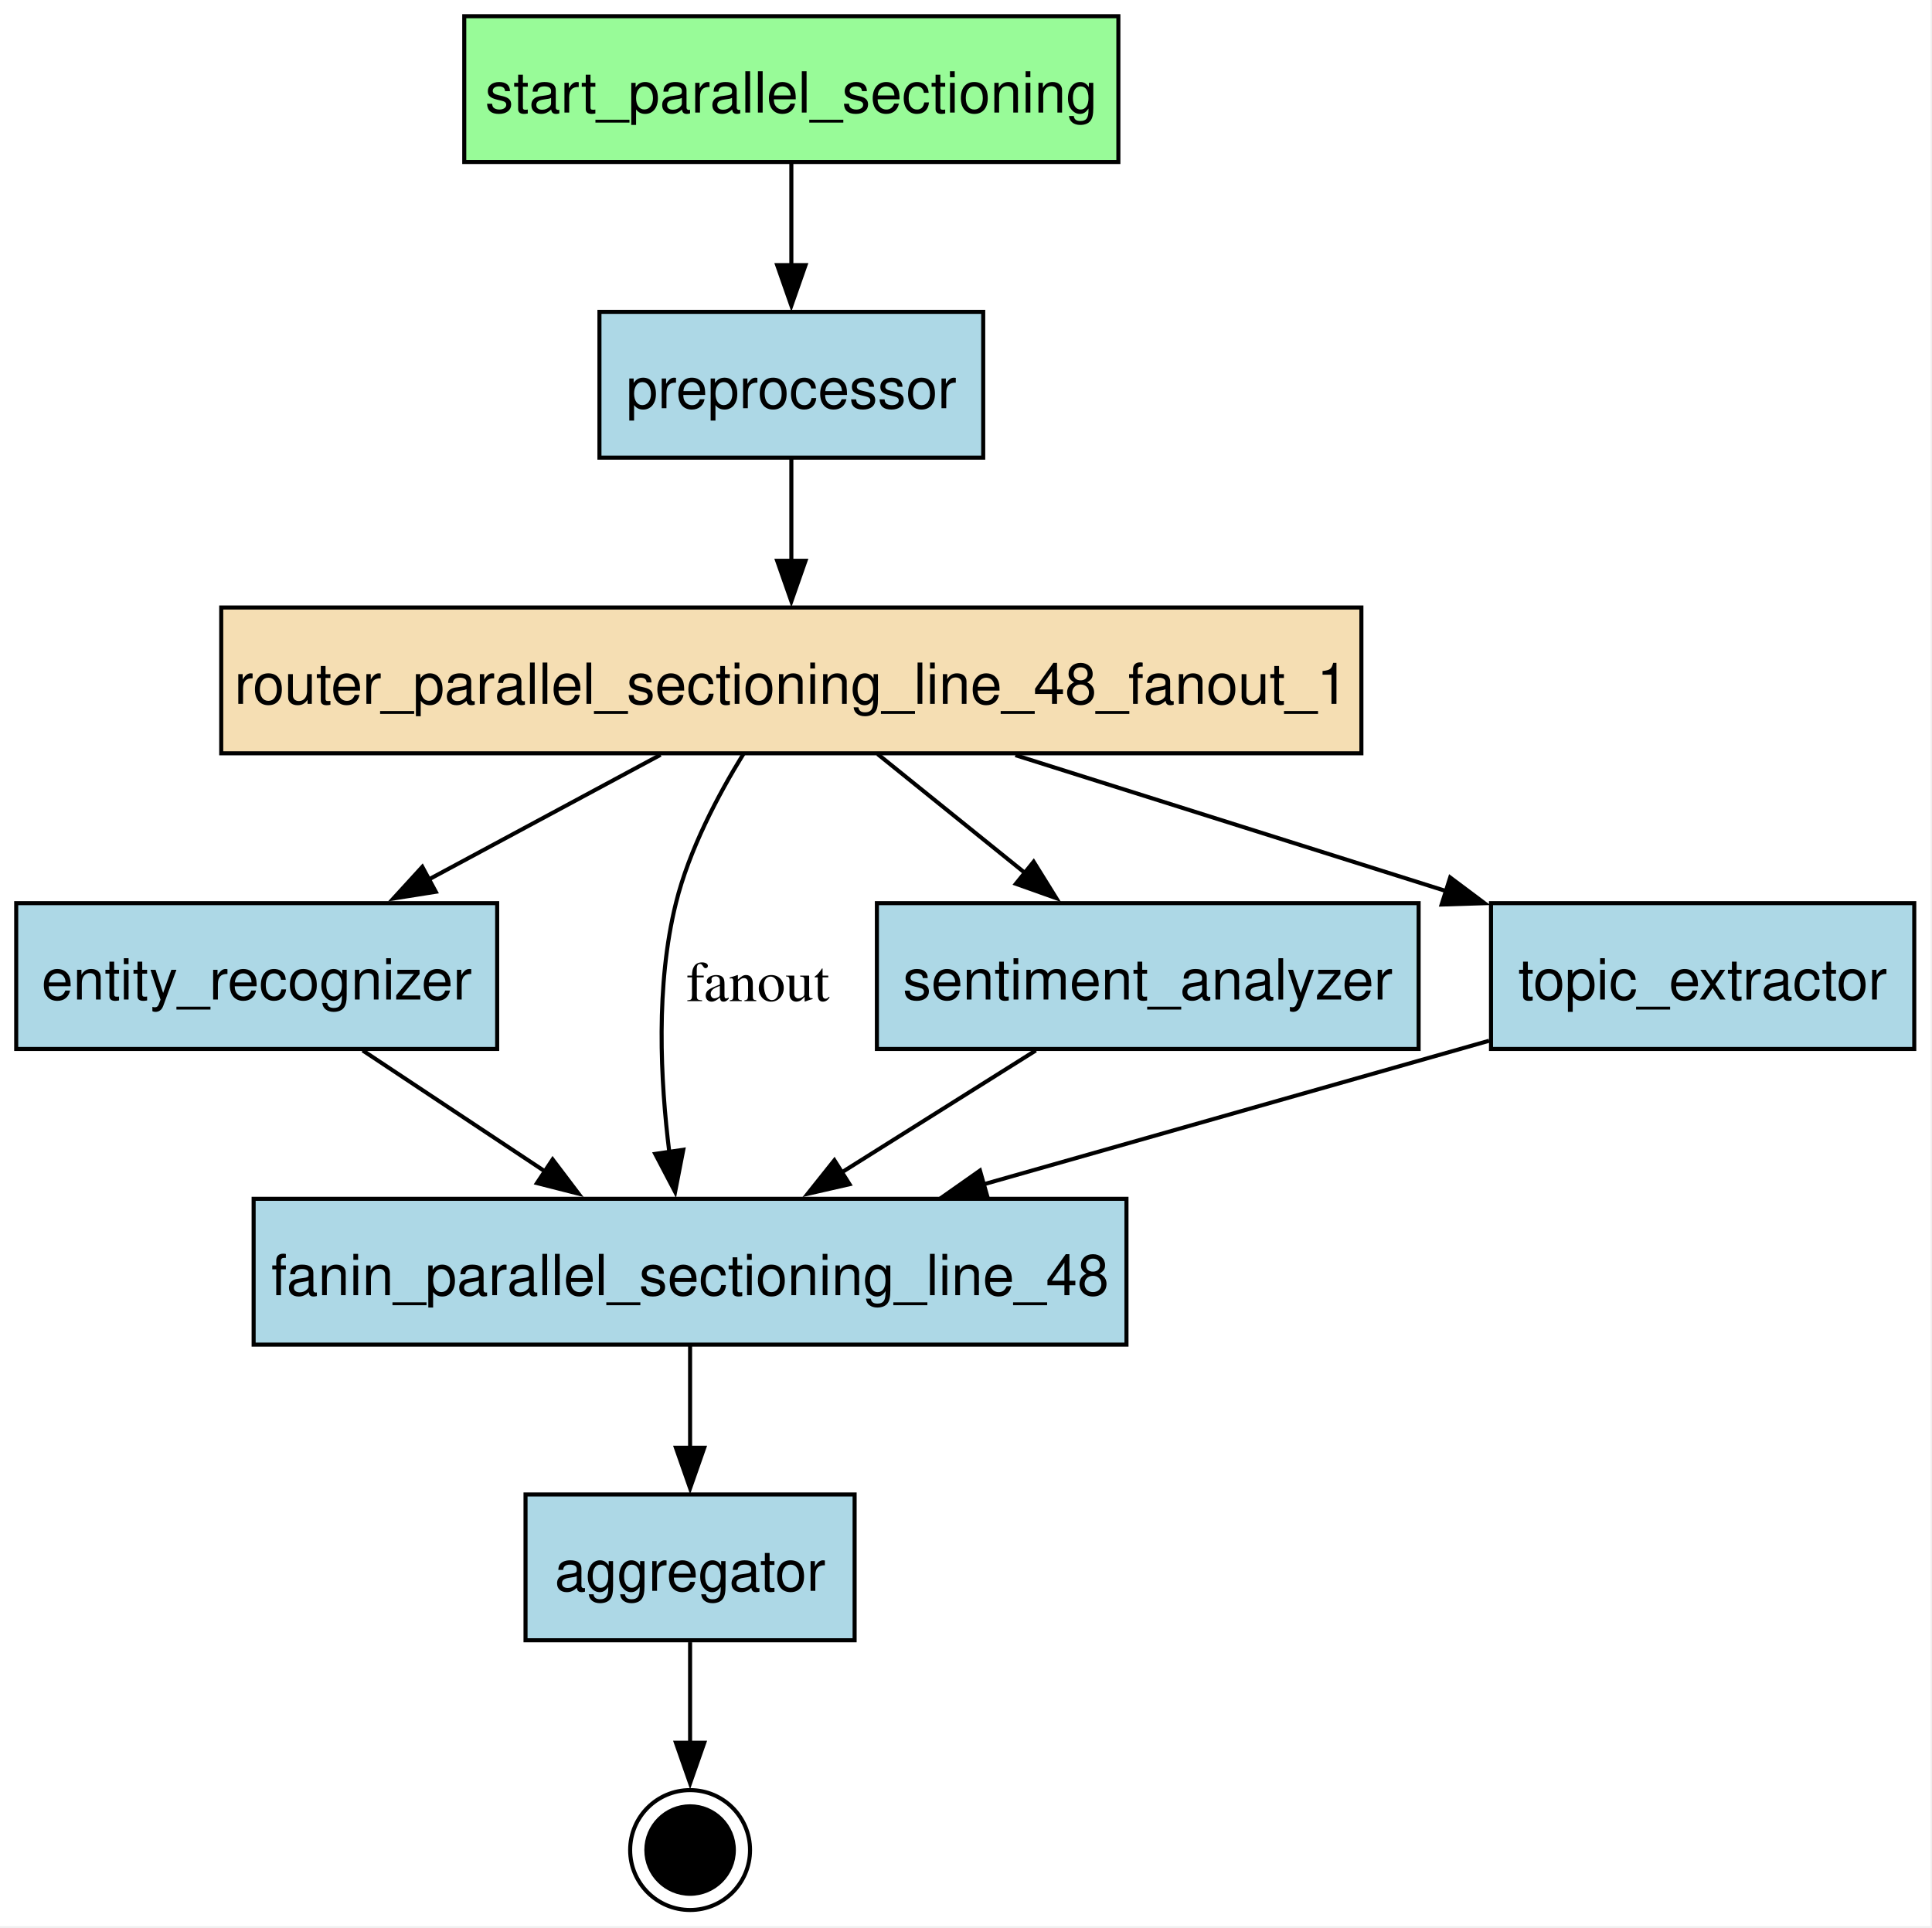
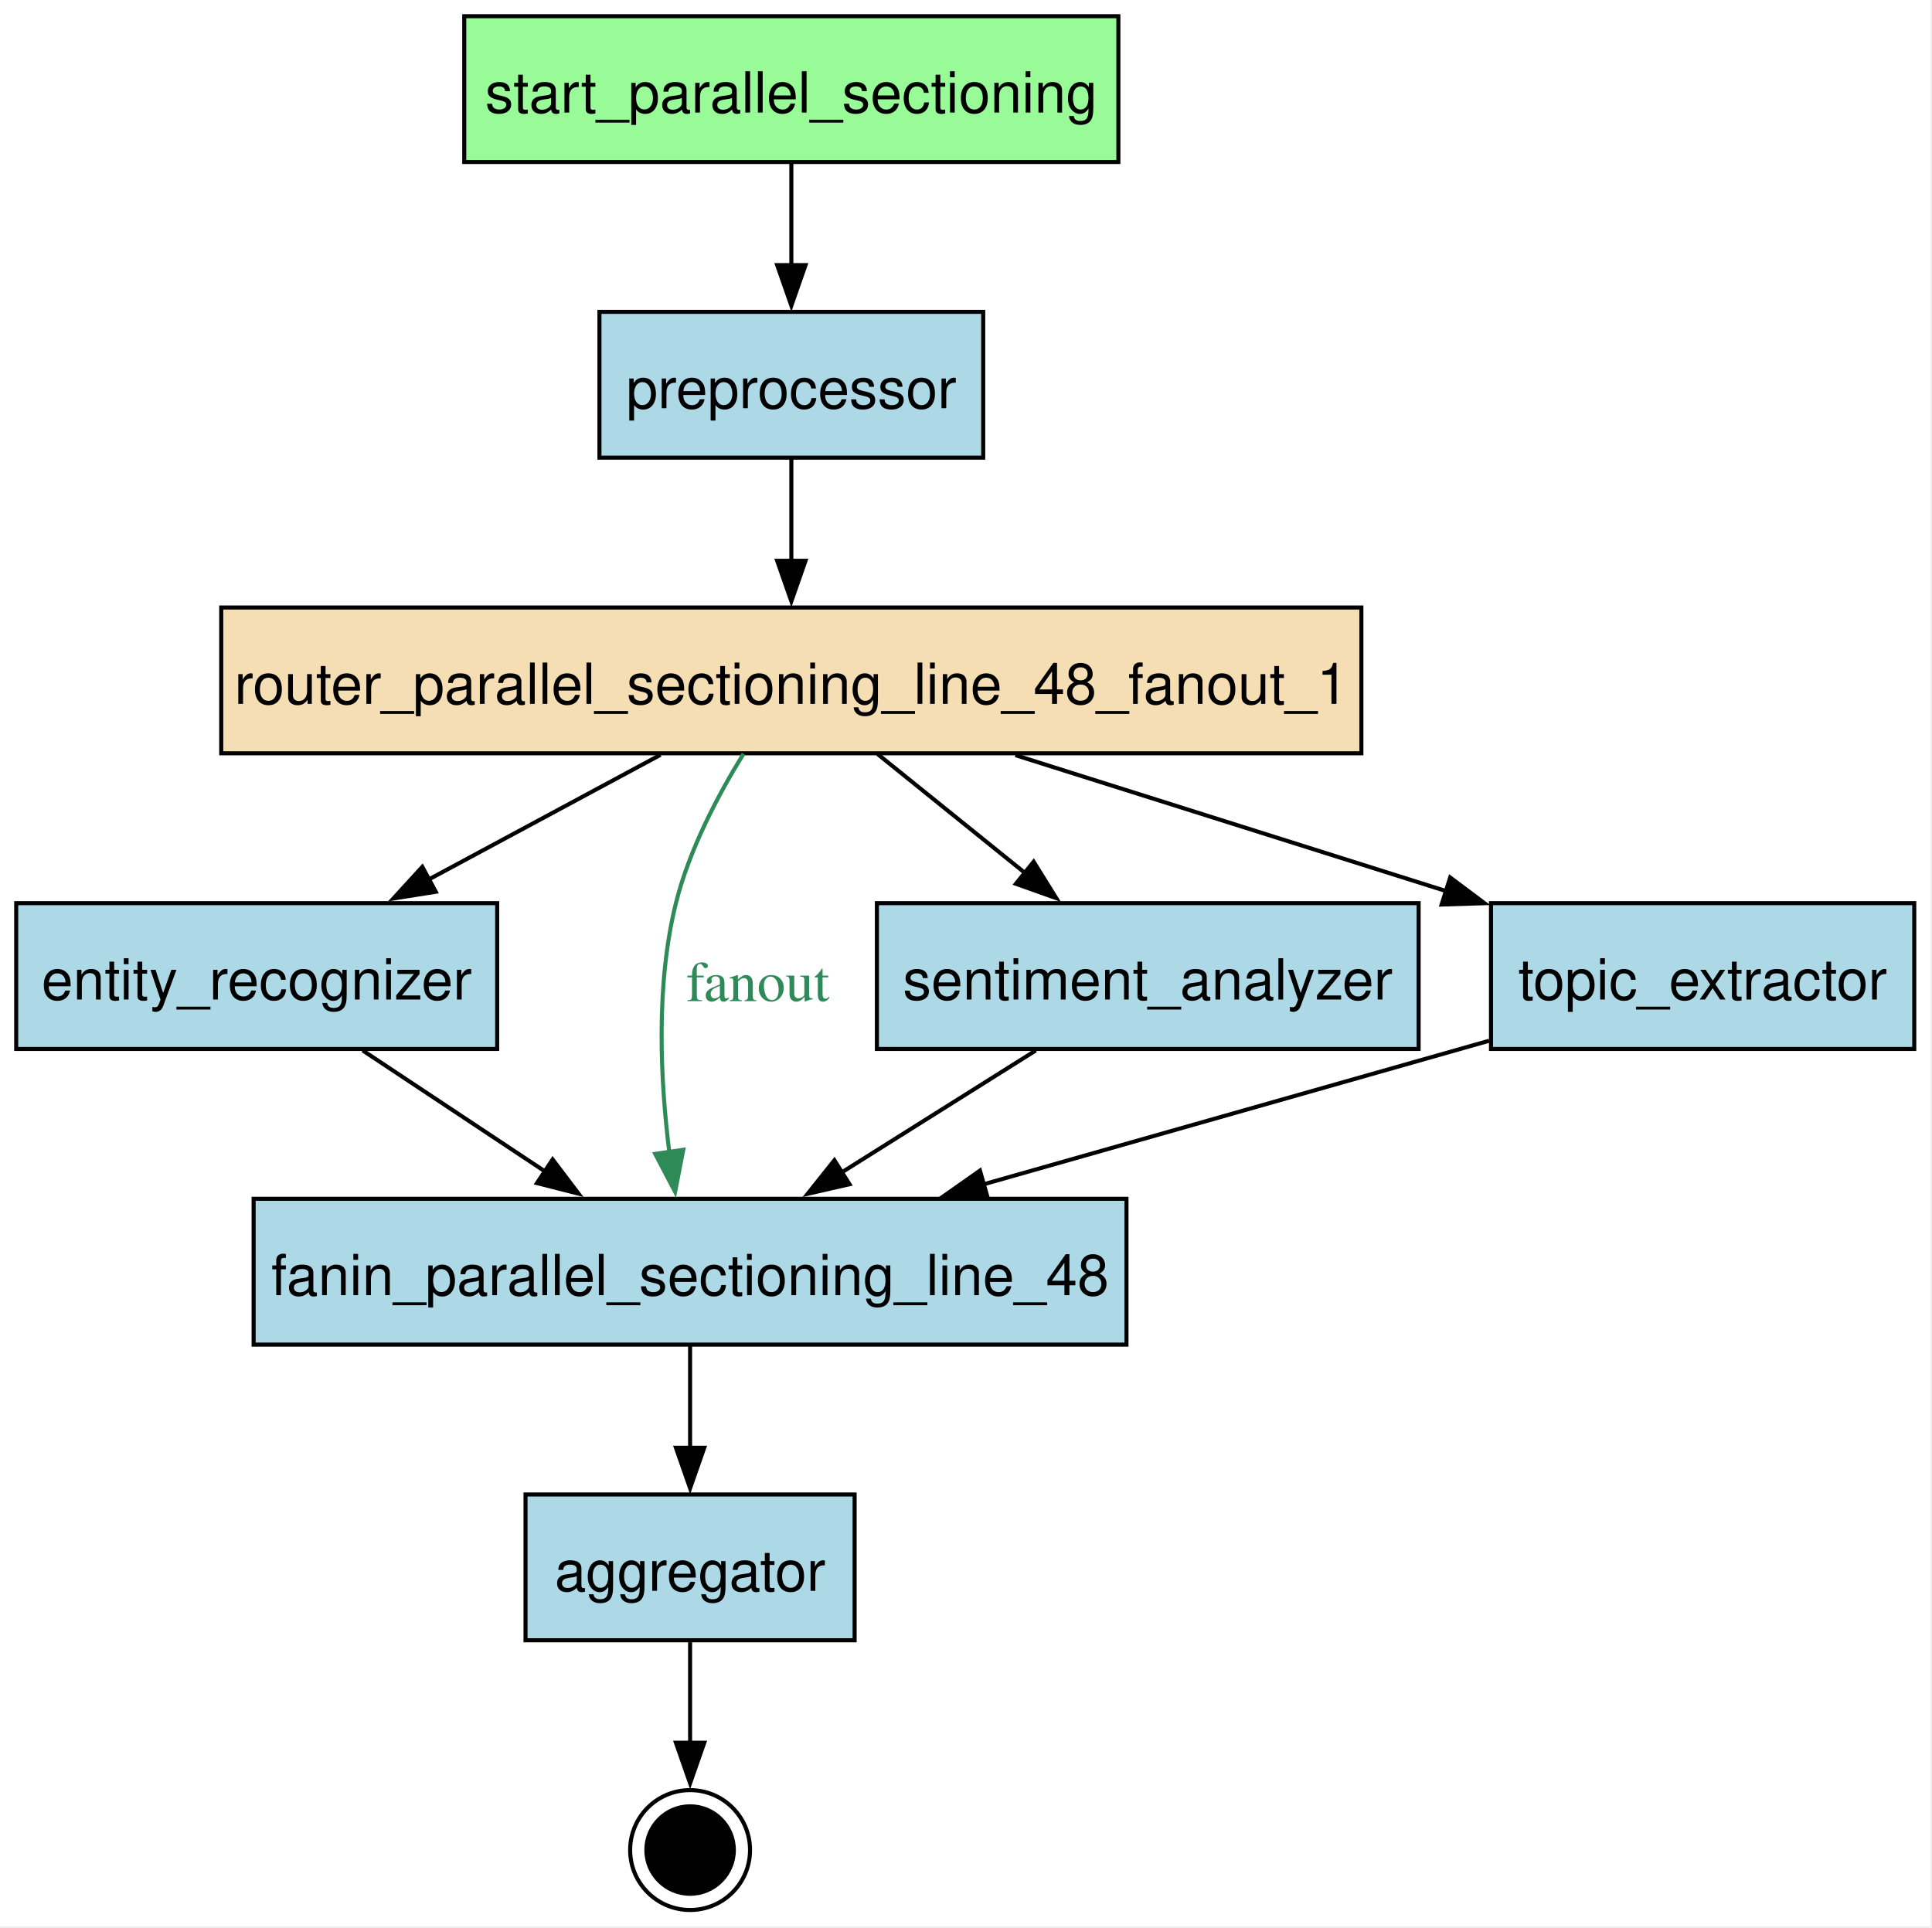
<svg xmlns="http://www.w3.org/2000/svg" width="477pt" height="476pt" viewBox="0.00 0.00 477.00 476.00">
  <g id="graph0" class="graph" transform="scale(1 1) rotate(0) translate(4 471.6)">
    <polygon fill="white" stroke="none" points="-4,4 -4,-471.6 472.62,-471.6 472.62,4 -4,4" />
    <g id="node1" class="node">
      <polygon fill="palegreen" stroke="black" points="272.12,-467.6 110.62,-467.6 110.62,-431.6 272.12,-431.6 272.12,-467.6" />
      <text xml:space="preserve" text-anchor="middle" x="191.38" y="-443.8" font-family="Helvetica,sans-Serif" font-size="14.00">start_parallel_sectioning</text>
    </g>
    <g id="node5" class="node">
      <polygon fill="lightblue" stroke="black" points="238.75,-394.6 144,-394.6 144,-358.6 238.75,-358.6 238.75,-394.6" />
      <text xml:space="preserve" text-anchor="middle" x="191.38" y="-370.8" font-family="Helvetica,sans-Serif" font-size="14.00">preprocessor</text>
    </g>
    <g id="edge1" class="edge">
      <path fill="none" stroke="black" d="M191.38,-431.41C191.38,-423.83 191.38,-414.7 191.38,-406.14" />
      <polygon fill="black" stroke="black" points="194.88,-406.14 191.38,-396.14 187.88,-406.14 194.88,-406.14" />
    </g>
    <g id="node2" class="node">
      <polygon fill="lightblue" stroke="black" points="207,-102.6 125.75,-102.6 125.75,-66.6 207,-66.6 207,-102.6" />
      <text xml:space="preserve" text-anchor="middle" x="166.38" y="-78.8" font-family="Helvetica,sans-Serif" font-size="14.00">aggregator</text>
    </g>
    <g id="node9" class="node">
      <ellipse fill="black" stroke="black" cx="166.38" cy="-14.8" rx="10.8" ry="10.8" />
      <ellipse fill="none" stroke="black" cx="166.38" cy="-14.8" rx="14.8" ry="14.8" />
    </g>
    <g id="edge11" class="edge">
      <path fill="none" stroke="black" d="M166.38,-66.14C166.38,-58.55 166.38,-49.5 166.38,-41.19" />
      <polygon fill="black" stroke="black" points="169.88,-41.3 166.38,-31.3 162.88,-41.3 169.88,-41.3" />
    </g>
    <g id="node3" class="node">
      <polygon fill="lightblue" stroke="black" points="118.75,-248.6 0,-248.6 0,-212.6 118.75,-212.6 118.75,-248.6" />
      <text xml:space="preserve" text-anchor="middle" x="59.38" y="-224.8" font-family="Helvetica,sans-Serif" font-size="14.00">entity_recognizer</text>
    </g>
    <g id="node4" class="node">
      <polygon fill="lightblue" stroke="black" points="274.12,-175.6 58.62,-175.6 58.62,-139.6 274.12,-139.6 274.12,-175.6" />
      <text xml:space="preserve" text-anchor="middle" x="166.38" y="-151.8" font-family="Helvetica,sans-Serif" font-size="14.00">fanin_parallel_sectioning_line_48</text>
    </g>
    <g id="edge10" class="edge">
      <path fill="none" stroke="black" d="M85.55,-212.23C99.15,-203.21 115.97,-192.04 130.74,-182.24" />
      <polygon fill="black" stroke="black" points="132.44,-185.32 138.84,-176.87 128.57,-179.48 132.44,-185.32" />
    </g>
    <g id="edge4" class="edge">
      <path fill="none" stroke="black" d="M166.38,-139.41C166.38,-131.83 166.38,-122.7 166.38,-114.14" />
      <polygon fill="black" stroke="black" points="169.88,-114.14 166.38,-104.14 162.88,-114.14 169.88,-114.14" />
    </g>
    <g id="node6" class="node">
      <polygon fill="wheat" stroke="black" points="332.12,-321.6 50.62,-321.6 50.62,-285.6 332.12,-285.6 332.12,-321.6" />
      <text xml:space="preserve" text-anchor="middle" x="191.38" y="-297.8" font-family="Helvetica,sans-Serif" font-size="14.00">router_parallel_sectioning_line_48_fanout_1</text>
    </g>
    <g id="edge2" class="edge">
      <path fill="none" stroke="black" d="M191.38,-358.41C191.38,-350.83 191.38,-341.7 191.38,-333.14" />
      <polygon fill="black" stroke="black" points="194.88,-333.14 191.38,-323.14 187.88,-333.14 194.88,-333.14" />
    </g>
    <g id="edge9" class="edge">
      <path fill="none" stroke="black" d="M159.08,-285.23C141.83,-275.95 120.36,-264.4 101.78,-254.41" />
      <polygon fill="black" stroke="black" points="103.59,-251.41 93.12,-249.75 100.27,-257.57 103.59,-251.41" />
    </g>
    <g id="edge3" class="edge">
-       <path fill="none" stroke="black" d="M179.57,-285.48C173.26,-275.27 166.14,-261.77 162.88,-248.6 157.87,-228.4 159.02,-204.88 161.27,-186.95" />
-       <polygon fill="black" stroke="black" points="164.7,-187.71 162.68,-177.31 157.77,-186.69 164.7,-187.71" />
-       <text xml:space="preserve" text-anchor="middle" x="183.12" y="-224.42" font-family="Times,serif" font-size="14.00">fanout</text>
+       <path fill="none" stroke="#2e8b57" d="M179.57,-285.48C173.26,-275.27 166.14,-261.77 162.88,-248.6 157.87,-228.4 159.02,-204.88 161.27,-186.95" />
+       <polygon fill="#2e8b57" stroke="#2e8b57" points="164.7,-187.71 162.68,-177.31 157.77,-186.69 164.7,-187.71" />
+       <text xml:space="preserve" text-anchor="middle" x="183.12" y="-224.42" font-family="Times,serif" font-size="14.00" fill="#2e8b57">fanout</text>
    </g>
    <g id="node7" class="node">
      <polygon fill="lightblue" stroke="black" points="346.25,-248.6 212.5,-248.6 212.5,-212.6 346.25,-212.6 346.25,-248.6" />
      <text xml:space="preserve" text-anchor="middle" x="279.38" y="-224.8" font-family="Helvetica,sans-Serif" font-size="14.00">sentiment_analyzer</text>
    </g>
    <g id="edge5" class="edge">
      <path fill="none" stroke="black" d="M212.68,-285.41C223.62,-276.58 237.15,-265.67 249.15,-255.99" />
      <polygon fill="black" stroke="black" points="251.2,-258.83 256.79,-249.83 246.81,-253.38 251.2,-258.83" />
    </g>
    <g id="node8" class="node">
      <polygon fill="lightblue" stroke="black" points="468.62,-248.6 364.12,-248.6 364.12,-212.6 468.62,-212.6 468.62,-248.6" />
      <text xml:space="preserve" text-anchor="middle" x="416.38" y="-224.8" font-family="Helvetica,sans-Serif" font-size="14.00">topic_extractor</text>
    </g>
    <g id="edge7" class="edge">
      <path fill="none" stroke="black" d="M246.7,-285.14C278.99,-274.95 319.84,-262.06 353.36,-251.48" />
      <polygon fill="black" stroke="black" points="354.04,-254.94 362.52,-248.59 351.93,-248.26 354.04,-254.94" />
    </g>
    <g id="edge6" class="edge">
      <path fill="none" stroke="black" d="M251.73,-212.23C237.23,-203.12 219.26,-191.83 203.56,-181.96" />
      <polygon fill="black" stroke="black" points="205.74,-179.2 195.41,-176.84 202.01,-185.12 205.74,-179.2" />
    </g>
    <g id="edge8" class="edge">
      <path fill="none" stroke="black" d="M363.66,-214.63C327.39,-204.33 278.75,-190.51 238.84,-179.18" />
      <polygon fill="black" stroke="black" points="239.86,-175.83 229.28,-176.47 237.95,-182.57 239.86,-175.83" />
    </g>
  </g>
</svg>
